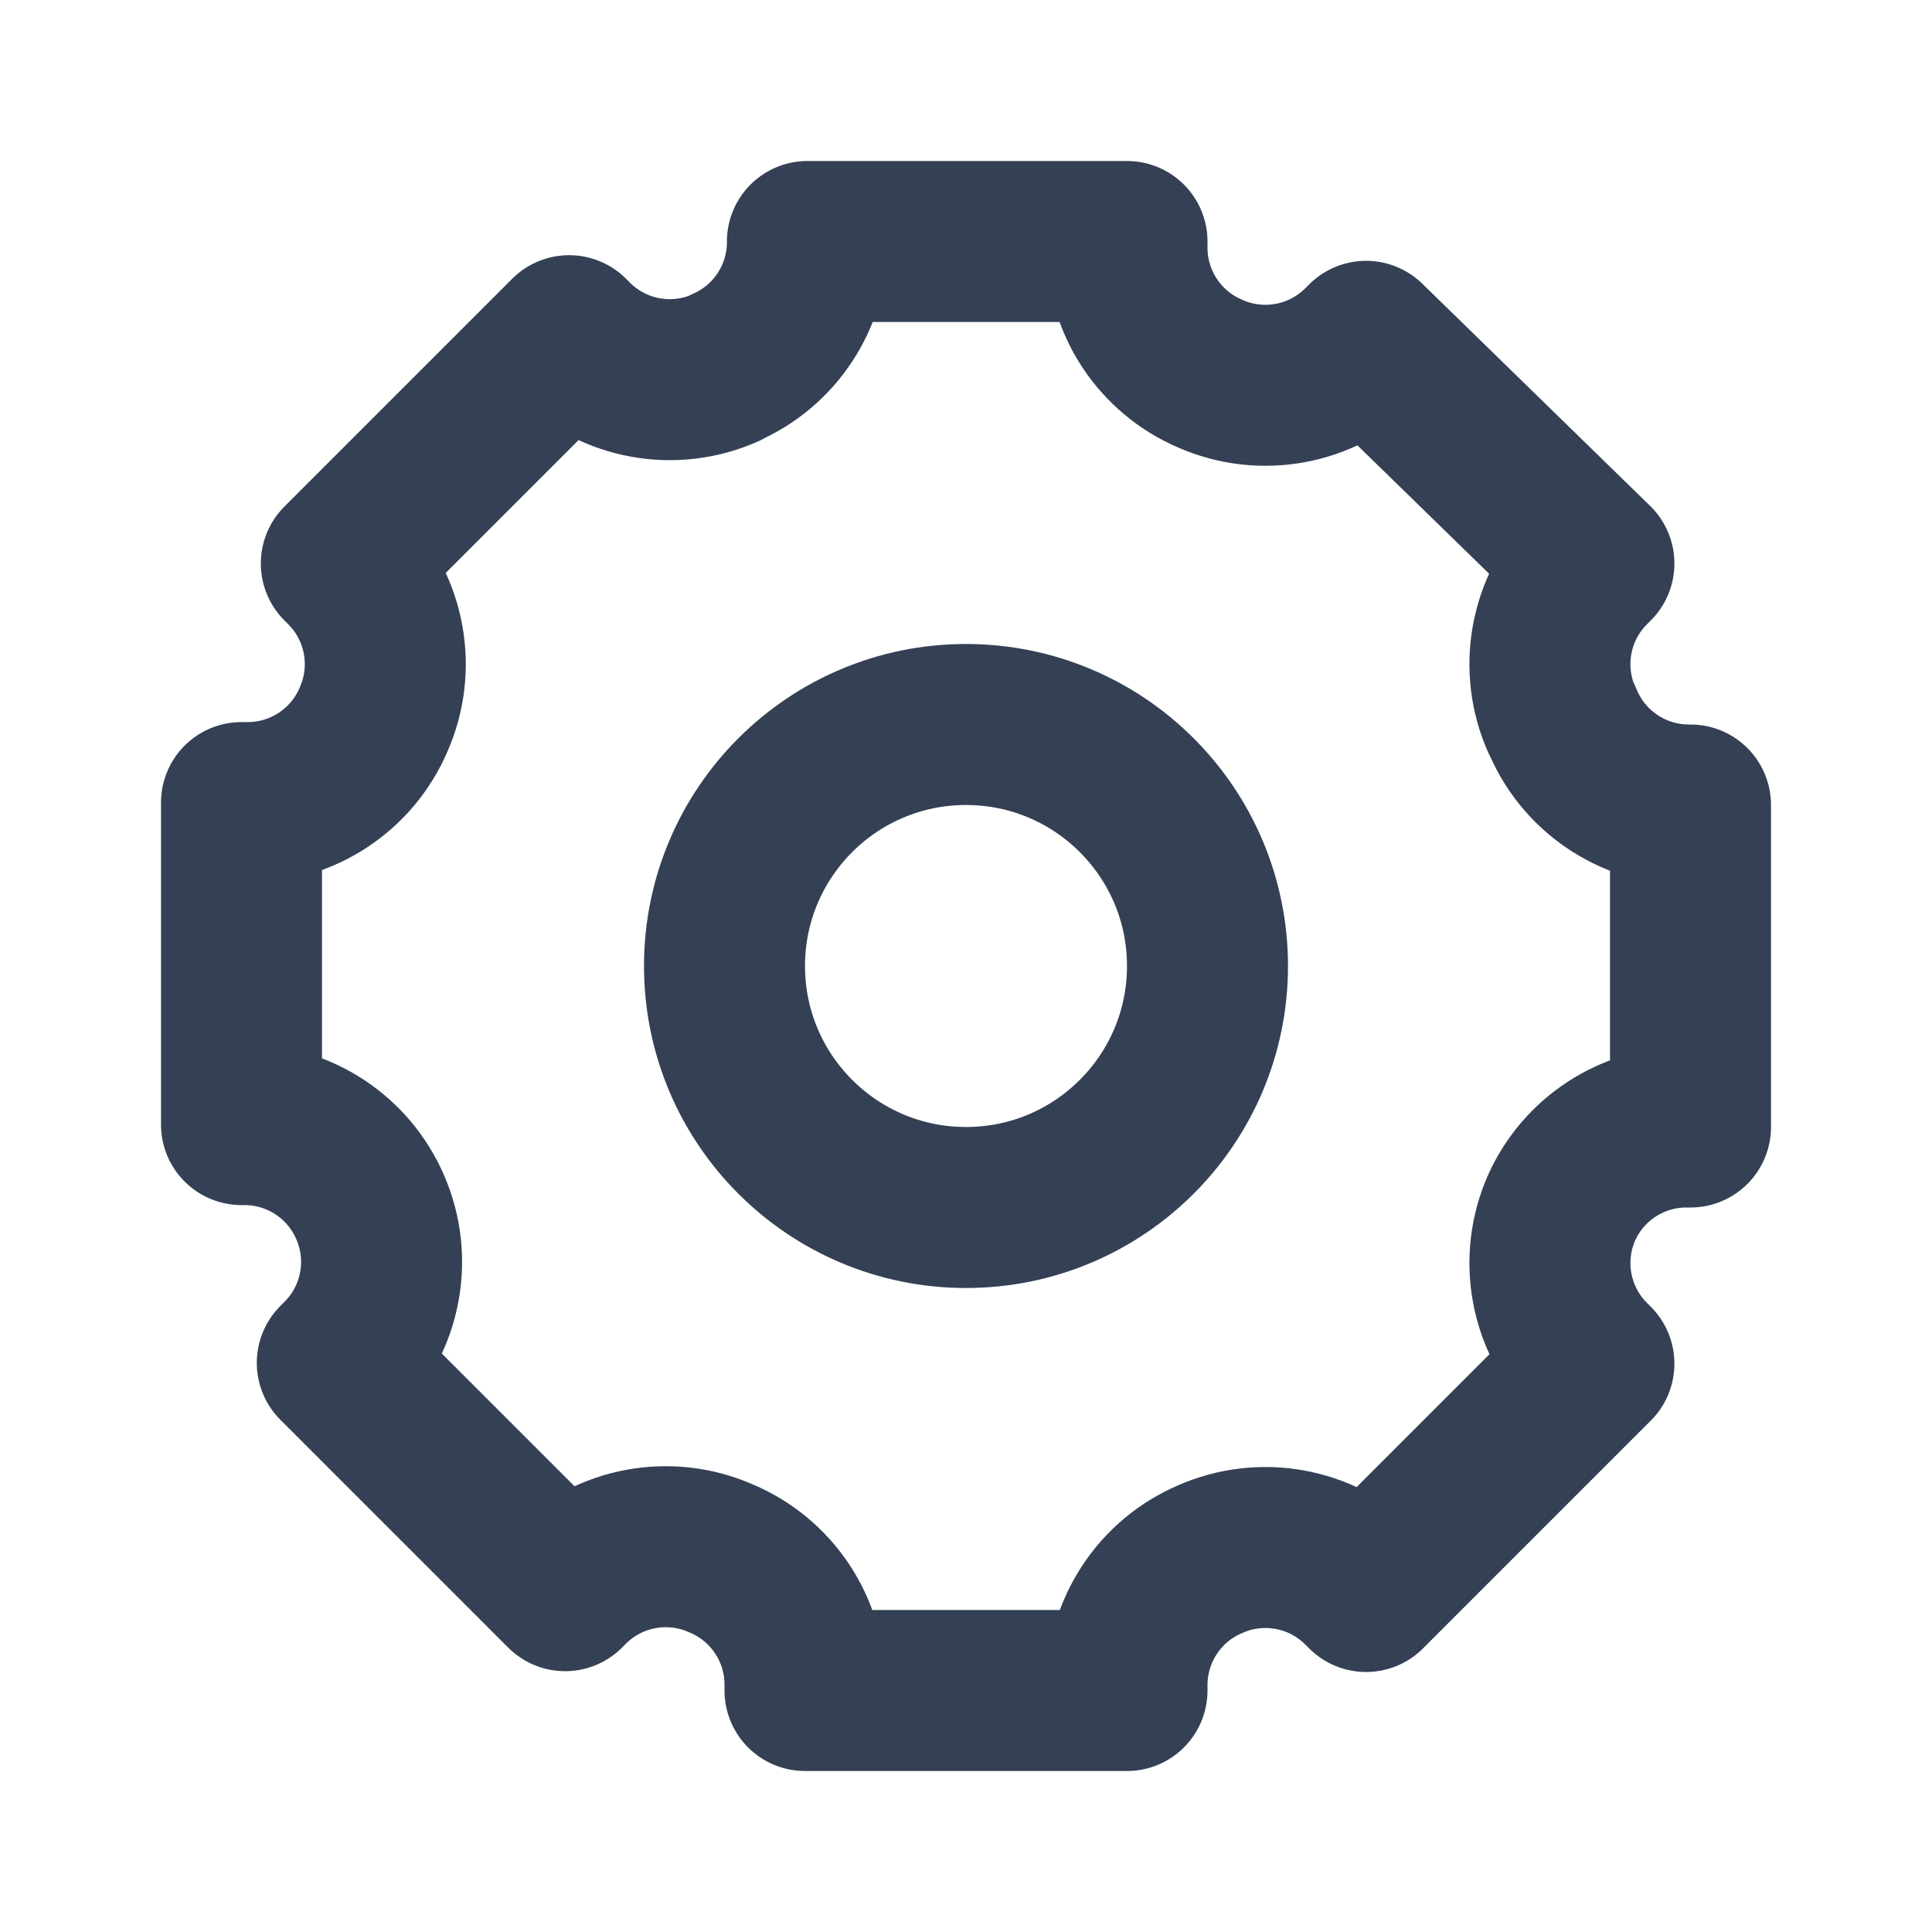
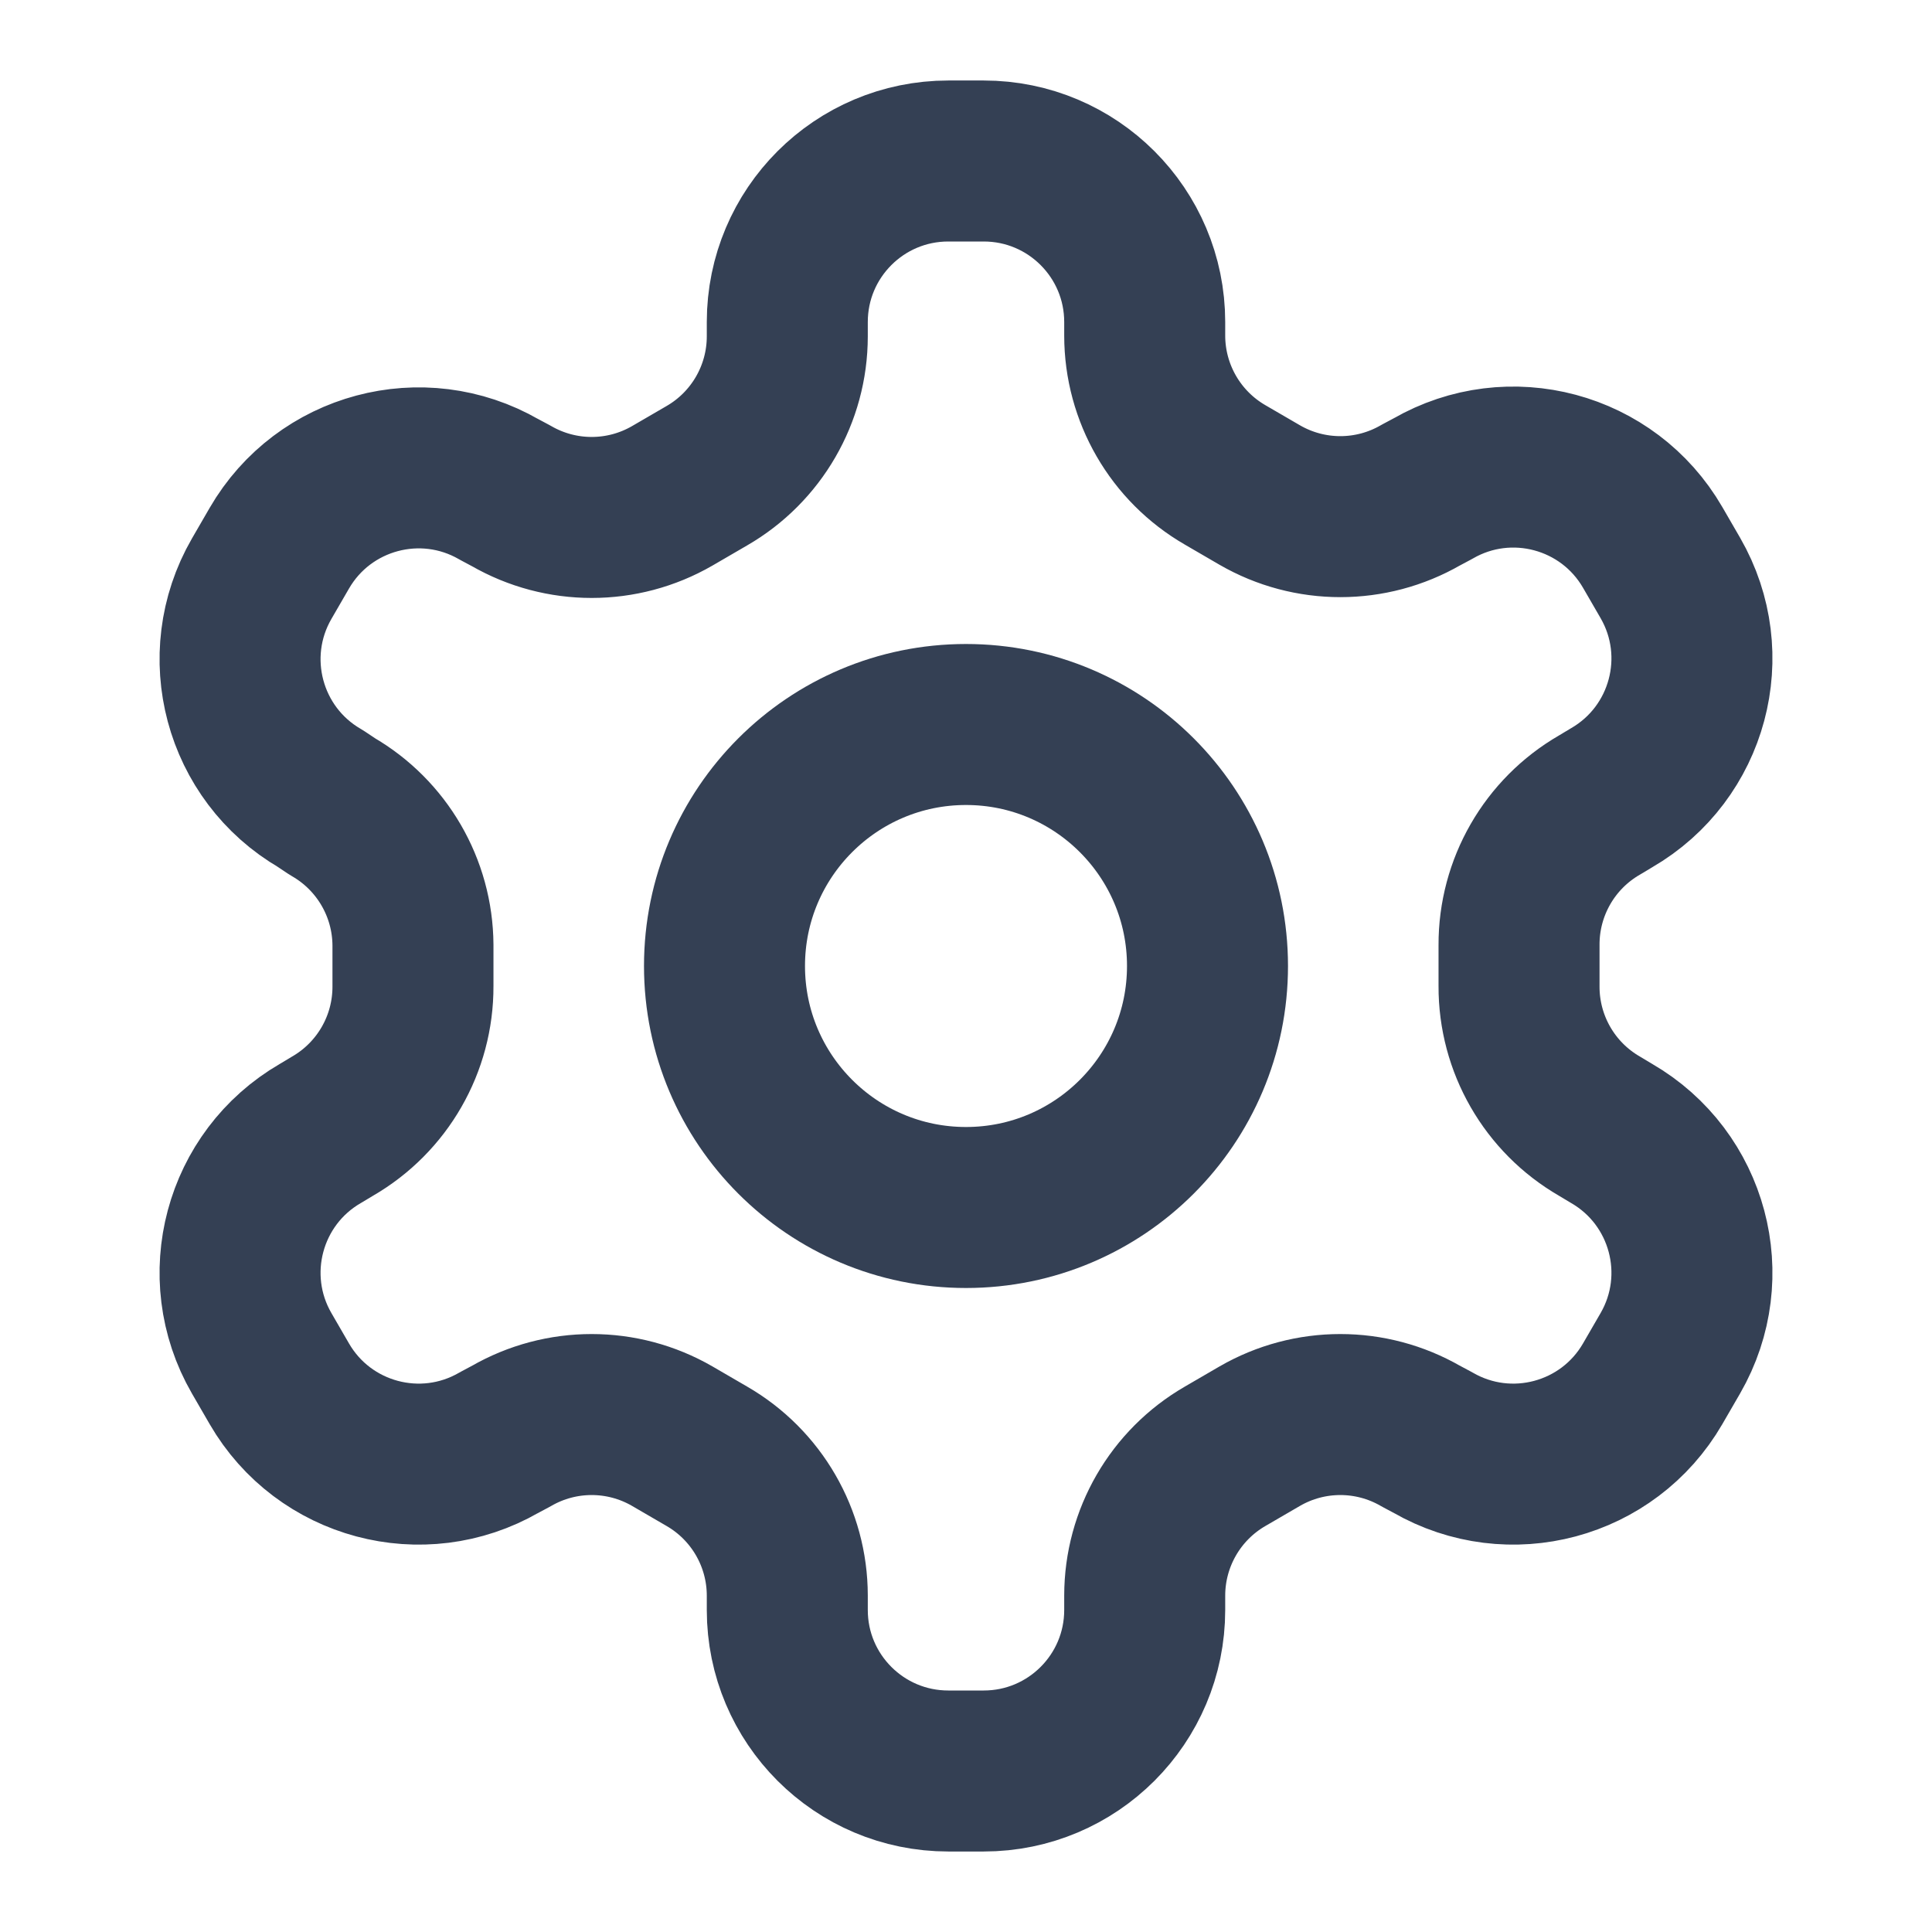
- <svg xmlns="http://www.w3.org/2000/svg" viewBox="0 0 24 24" fill="none" stroke="#344054" stroke-width="2" stroke-linecap="round" stroke-linejoin="round">
+ <svg xmlns="http://www.w3.org/2000/svg" width="24" height="24" viewBox="0 0 24 24" fill="none" stroke="#344054" stroke-width="2" stroke-linecap="round" stroke-linejoin="round">
+   <path d="M12.22 2h-.44a2 2 0 0 0-2 2v.18a2 2 0 0 1-1 1.73l-.43.25a2 2 0 0 1-2 0l-.15-.08a2 2 0 0 0-2.73.73l-.22.38a2 2 0 0 0 .73 2.73l.15.1a2 2 0 0 1 1 1.72v.51a2 2 0 0 1-1 1.74l-.15.09a2 2 0 0 0-.73 2.73l.22.38a2 2 0 0 0 2.73.73l.15-.08a2 2 0 0 1 2 0l.43.25a2 2 0 0 1 1 1.73V20a2 2 0 0 0 2 2h.44a2 2 0 0 0 2-2v-.18a2 2 0 0 1 1-1.73l.43-.25a2 2 0 0 1 2 0l.15.08a2 2 0 0 0 2.73-.73l.22-.38a2 2 0 0 0-.73-2.73l-.15-.09a2 2 0 0 1-1-1.74v-.51a2 2 0 0 1 1-1.74l.15-.09a2 2 0 0 0 .73-2.73l-.22-.38a2 2 0 0 0-2.73-.73l-.15.08a2 2 0 0 1-2 0l-.43-.25a2 2 0 0 1-1-1.73V4a2 2 0 0 0-2-2z" />
  <circle cx="12" cy="12" r="3" />
-   <path d="M19.4 15a1.7 1.7 0 0 0 .34 1.88l.06.06-2.83 2.83-.06-.06a1.7 1.7 0 0 0-1.88-.34 1.7 1.7 0 0 0-1.03 1.56V21h-4v-.08A1.7 1.7 0 0 0 8.96 19.36a1.7 1.7 0 0 0-1.88.34l-.06.06-2.83-2.83.06-.06A1.7 1.7 0 0 0 4.6 15a1.7 1.7 0 0 0-1.56-1.03H3v-4h.08A1.7 1.7 0 0 0 4.64 8.94a1.7 1.7 0 0 0-.34-1.88L4.24 7l2.83-2.83.06.06a1.7 1.7 0 0 0 1.88.34H9A1.7 1.7 0 0 0 10.03 3H14v.08a1.7 1.7 0 0 0 1.03 1.56 1.7 1.7 0 0 0 1.88-.34l.06-.06L19.8 7l-.06.06a1.7 1.7 0 0 0-.34 1.88v-.01A1.7 1.7 0 0 0 20.97 10H21v4h-.08A1.7 1.7 0 0 0 19.4 15Z" />
</svg>
